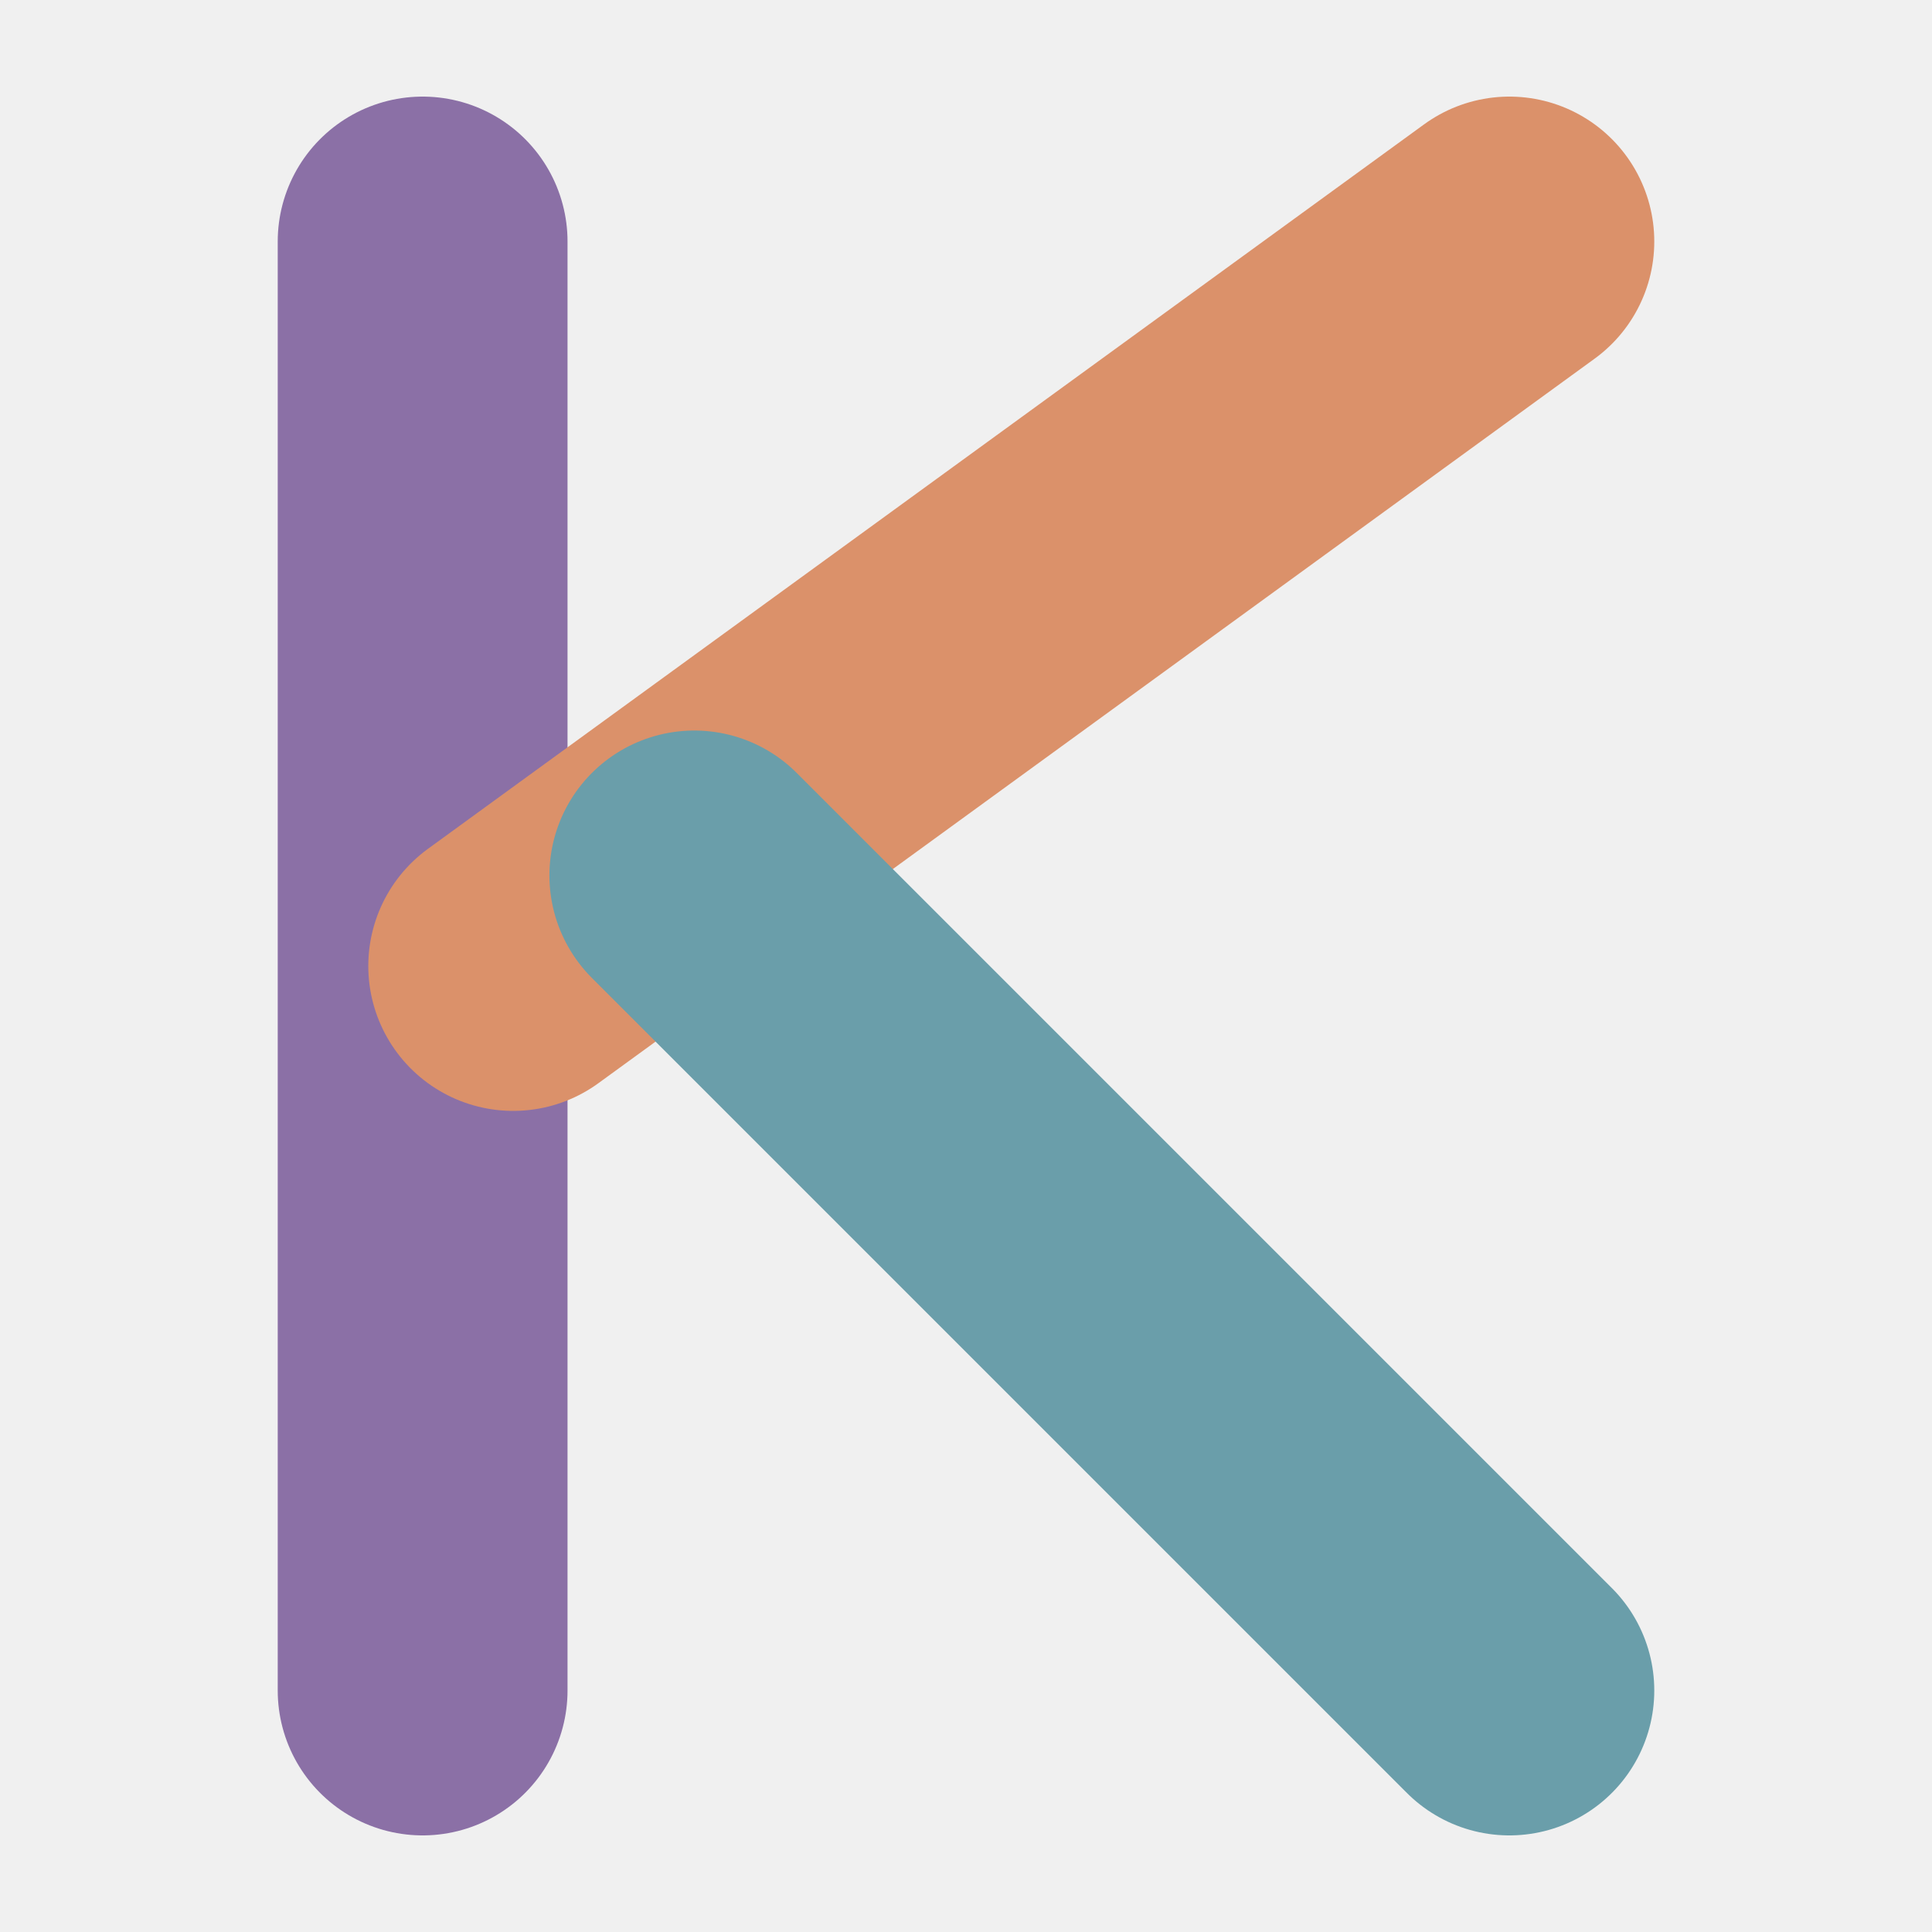
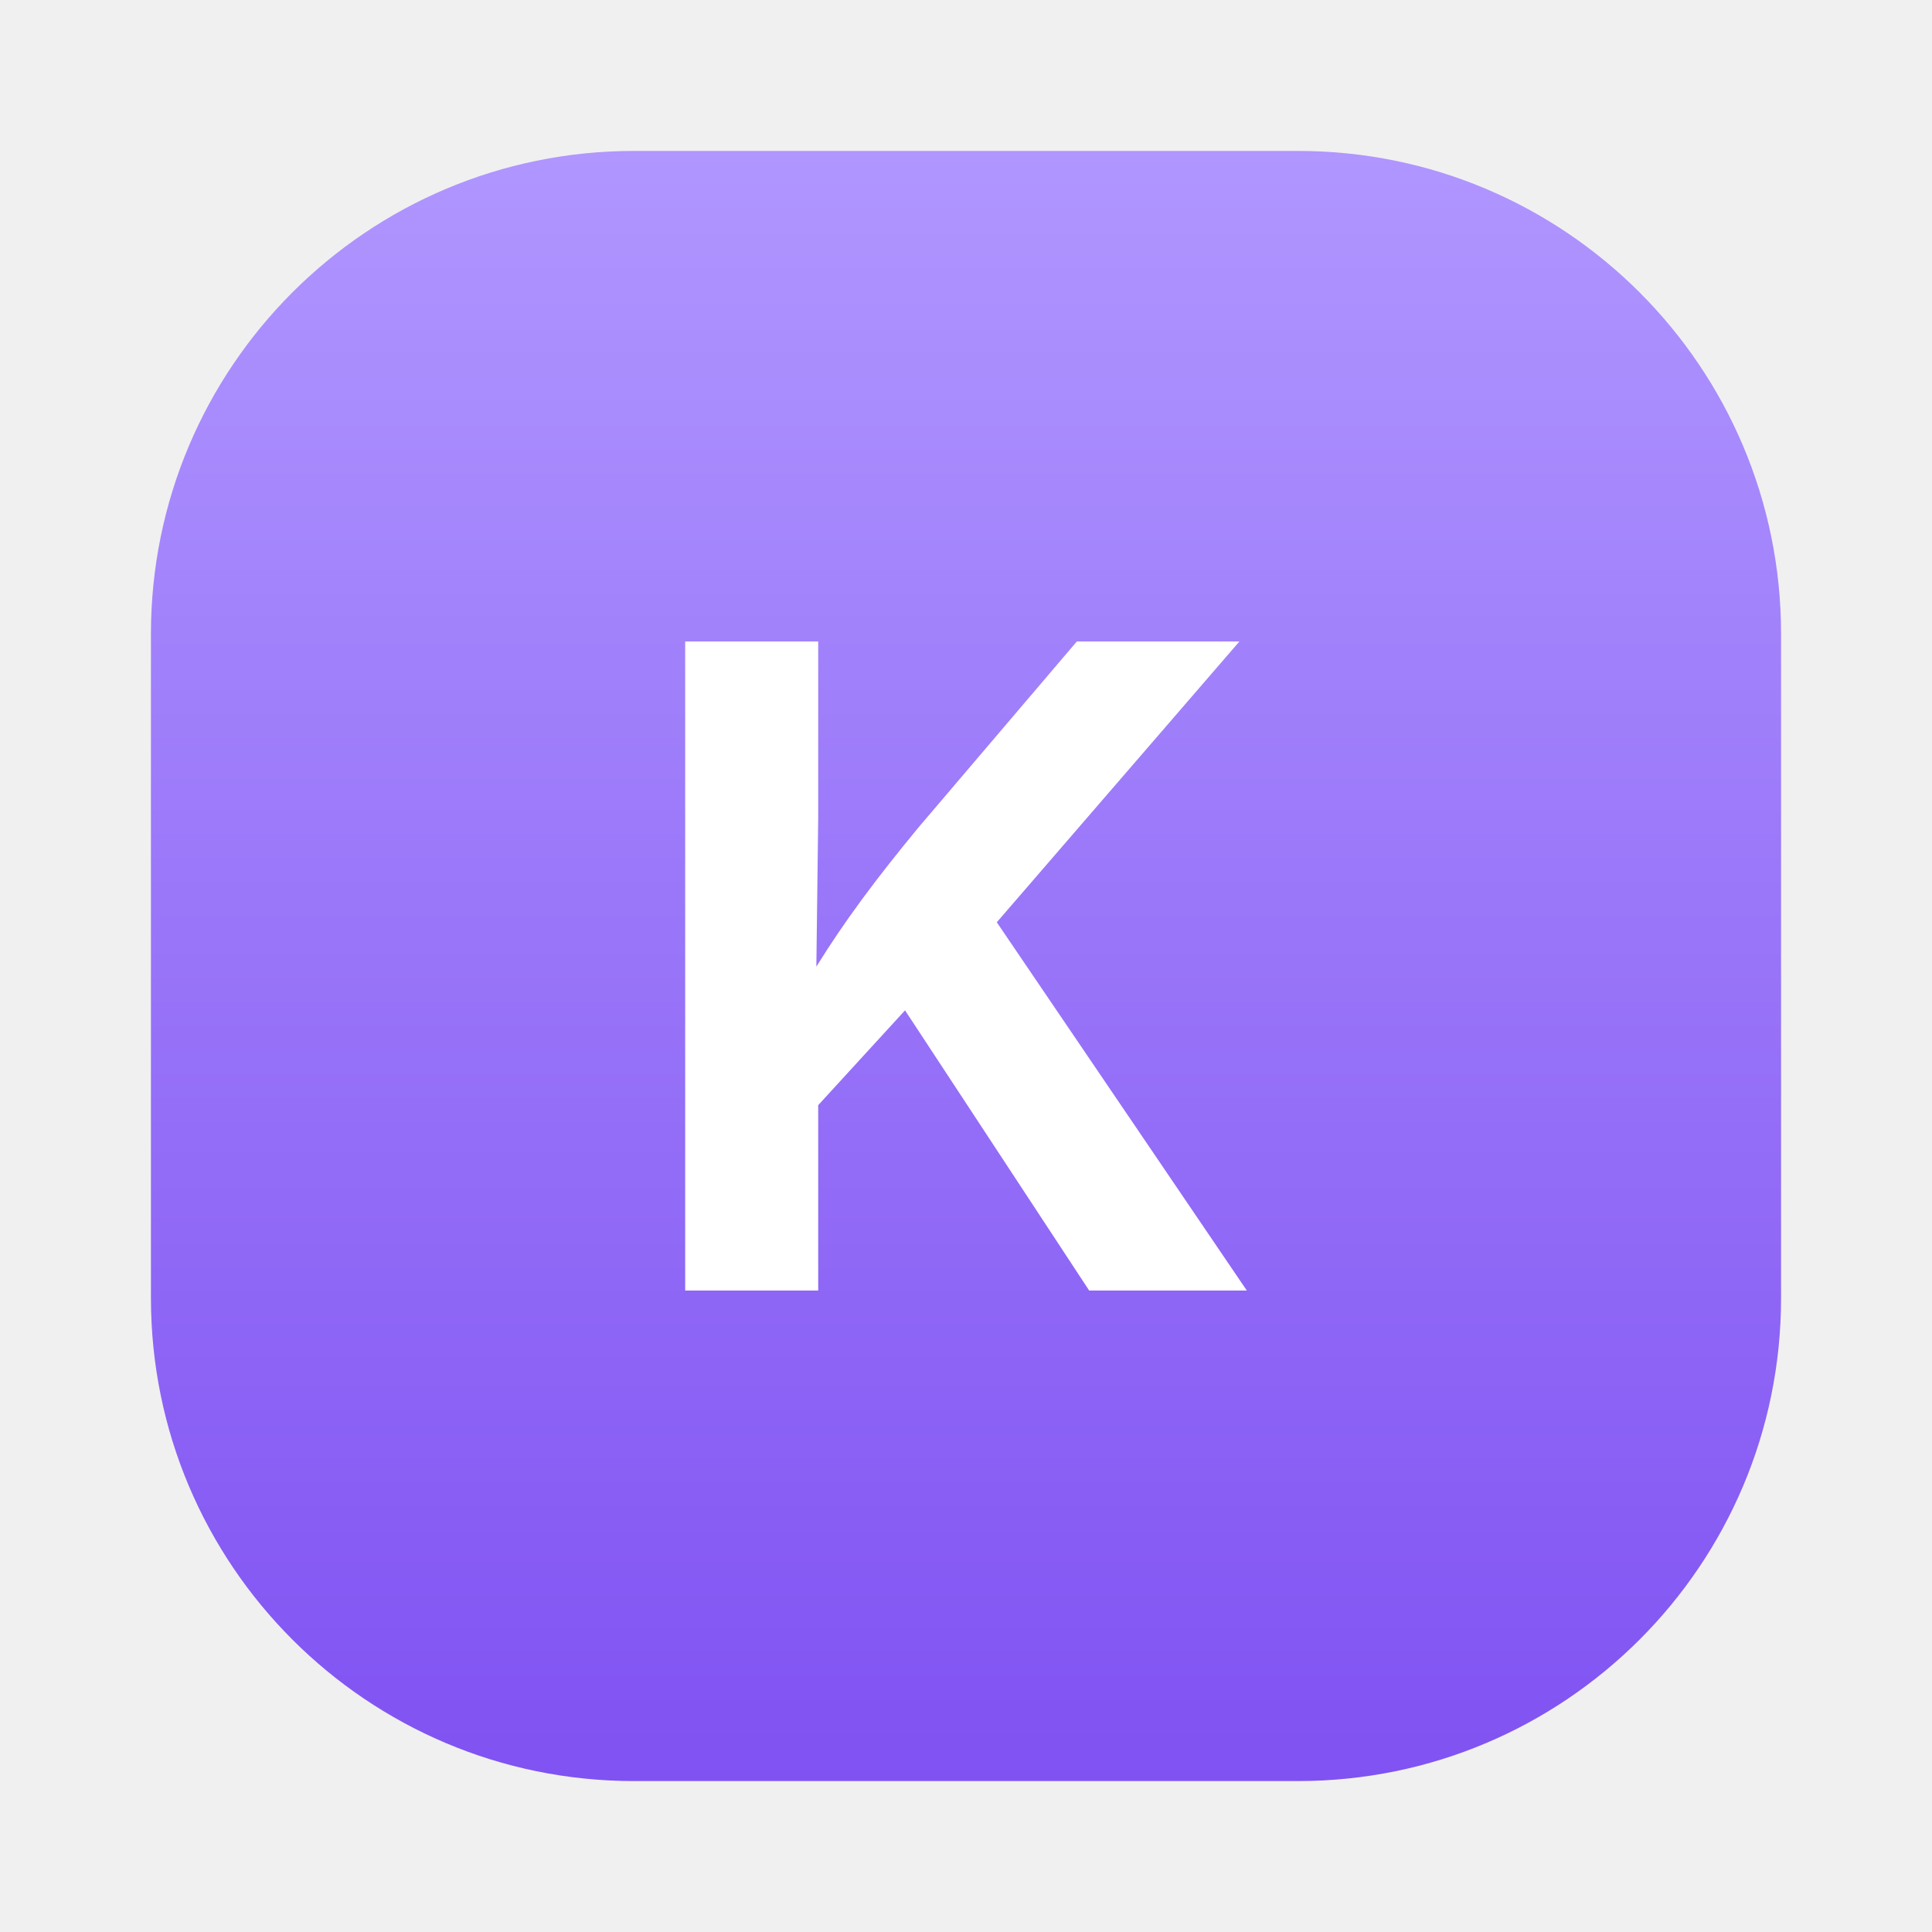
<svg xmlns="http://www.w3.org/2000/svg" width="32" height="32" viewBox="0 0 32 32">
-   <g transform="translate(-8 -8) scale(1.5)" fill="#7F52FF" stroke-linecap="round" stroke-linejoin="round">
-     <path d="M10 8v16" fill="none" stroke="#8B70A6" stroke-width="3.2" stroke-linecap="round" />
-     <path d="M11 16 22 8" fill="none" stroke="#DB916A" stroke-width="3.2" stroke-linecap="round" />
-     <path d="m13 15 9 9" fill="none" stroke="#6A9EAA" stroke-width="3.2" stroke-linecap="round" />
+   <defs>
+     <linearGradient id="t-kotlin" x1="0" y1="0" x2="0" y2="1">
+       <stop offset="0" stop-color="#B096FF" />
+       <stop offset="1" stop-color="#8052F2" />
+     </linearGradient>
+   </defs>
+   <rect x="2.5" y="2.5" width="27" height="27" rx="8" fill="url(#t-kotlin)" />
+   <g transform="translate(16 16) scale(1.02)">
+     <path fill="#FFFFFF" d="M-4.56 5.27H-2.4V2.26L-0.99 0.72L2 5.27H4.56L0.5 -0.71L4.44 -5.27H1.8L-0.78 -2.24C-1.48 -1.39 -1.97 -0.73 -2.43 0.01L-2.4 -2.39V-5.27H-4.56Z" />
  </g>
</svg>
